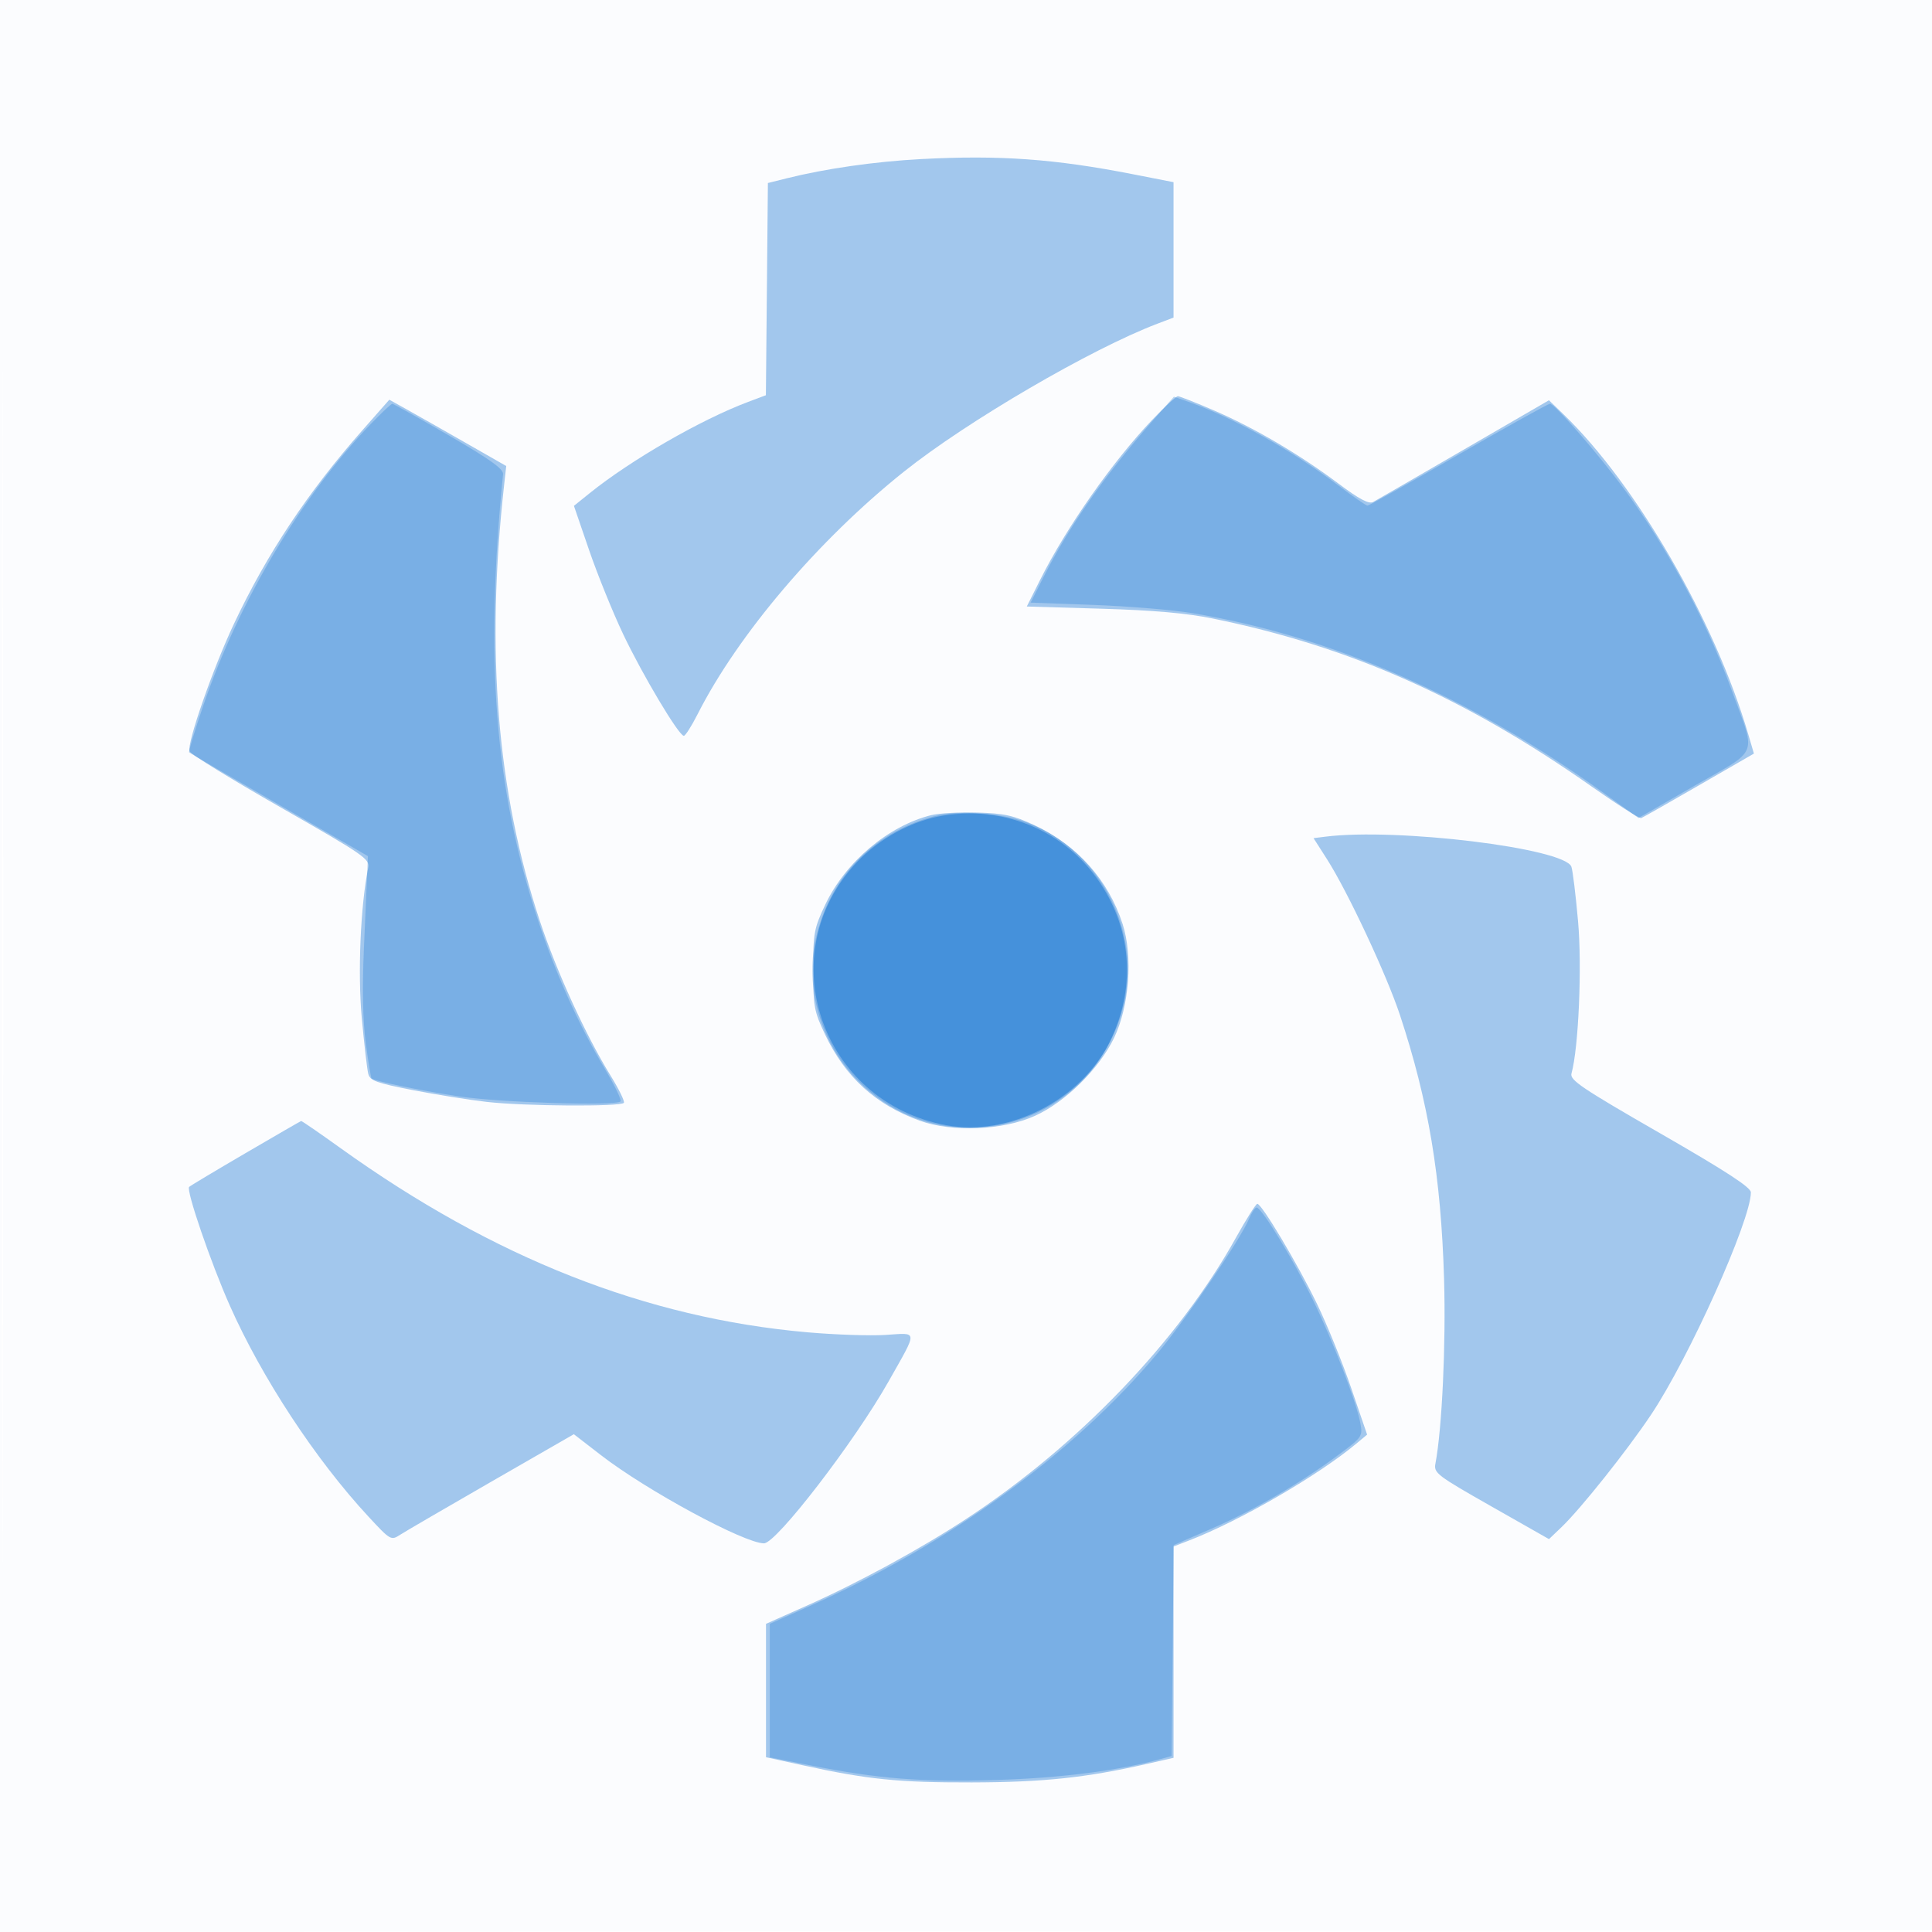
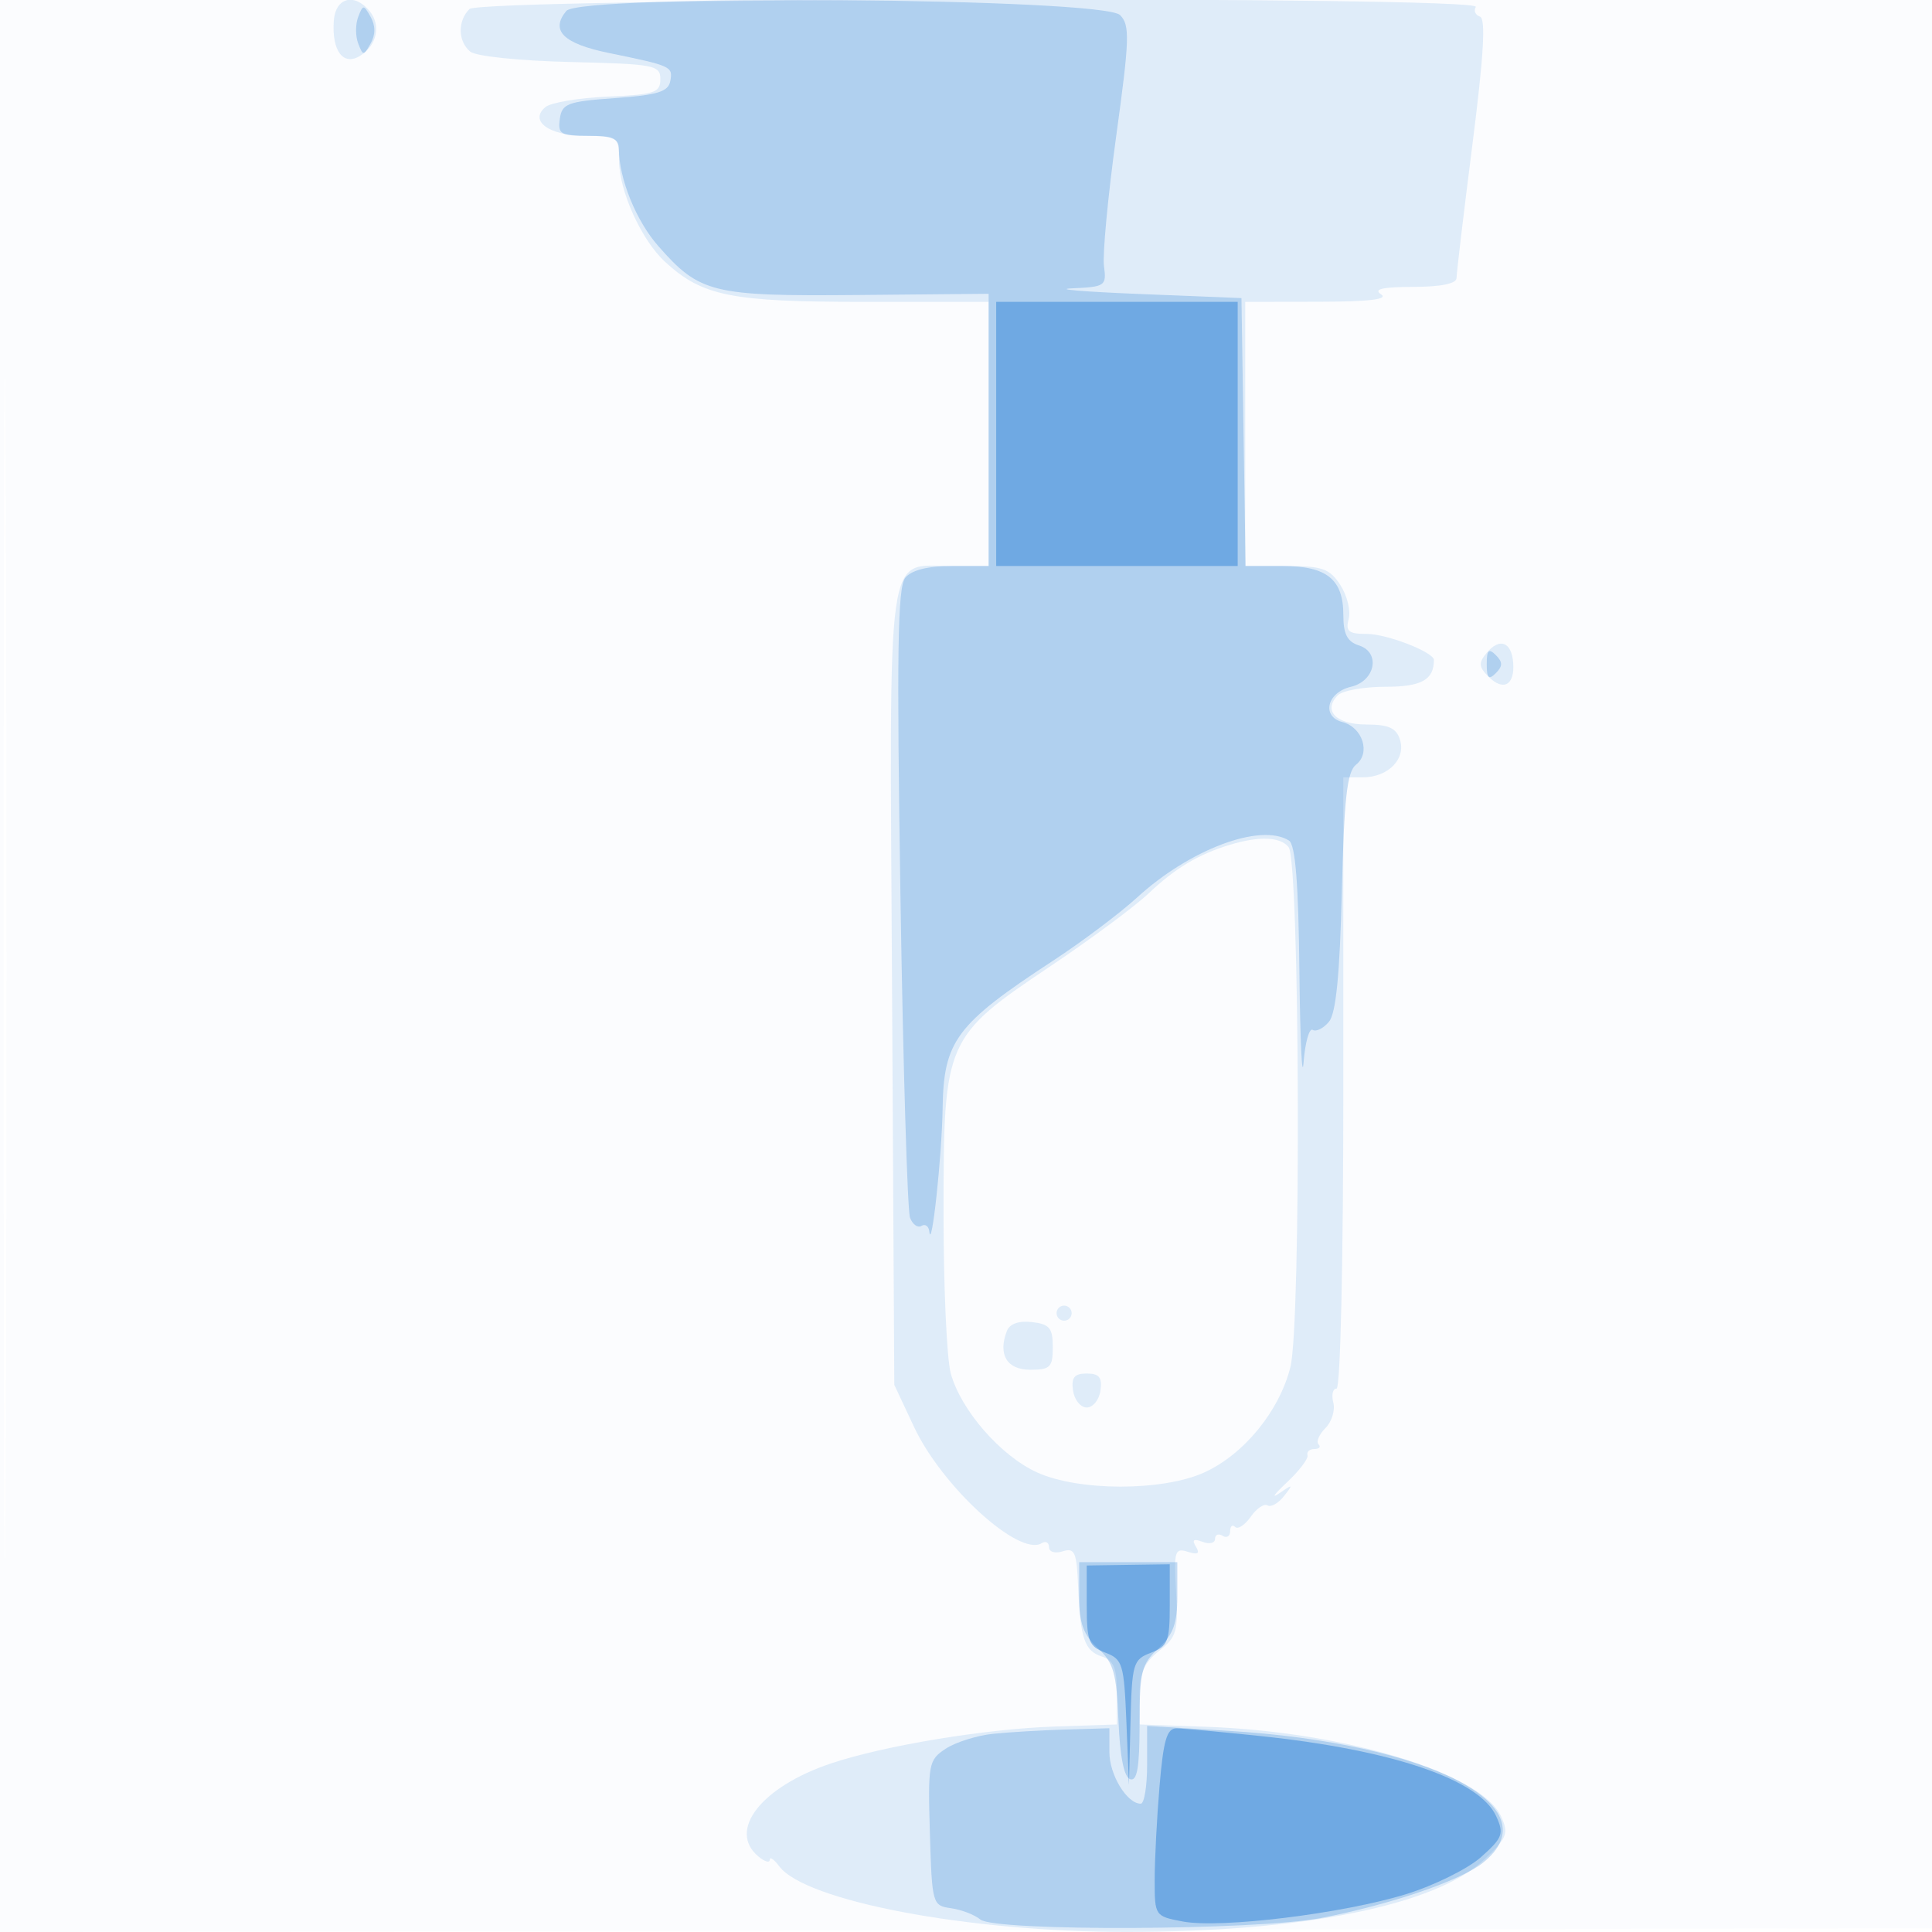
- <svg xmlns="http://www.w3.org/2000/svg" width="512" height="512">
-   <path fill-opacity=".016" d="M0 256.002v256.002l256.25-.252 256.25-.252.252-255.75L513.004 0H0v256.002m.492.498c0 140.8.116 198.251.258 127.67.142-70.582.142-185.782 0-256C.608 57.951.492 115.7.492 256.5" fill="#1976D2" fill-rule="evenodd" />
-   <path fill-opacity=".394" d="M244 42.164c-12.122.645-25.227 2.523-35.5 5.088l-5 1.248-.265 28.12-.266 28.12-4.734 1.778c-12.468 4.683-31.018 15.367-41.937 24.155l-4.202 3.382 4.019 11.723c2.211 6.447 6.261 16.447 9.001 22.222 5.144 10.842 14.782 27 16.105 27 .412 0 2.06-2.588 3.662-5.75 10.687-21.105 32.012-46.171 54.658-64.247 16.732-13.355 49.61-32.545 67.209-39.228l4.25-1.614V48.28l-10.75-2.105c-20.847-4.083-35.386-5.119-56.25-4.011m61.367 69.086c-10.513 11.042-22.734 28.48-29.691 42.364l-3.565 7.115 19.695.581c13.929.411 22.621 1.179 29.694 2.623 36.207 7.396 66.827 20.984 100.327 44.521 6.78 4.764 12.679 8.523 13.108 8.354.429-.17 7.325-4.087 15.325-8.705l14.545-8.398-1.498-5.102c-8.845-30.129-29.662-66.186-48.969-84.817l-3.848-3.714-22.495 13.042c-12.372 7.173-23.203 13.43-24.068 13.904-1.152.632-3.633-.679-9.257-4.891-10.292-7.707-22.287-14.753-32.936-19.346-4.821-2.079-9.138-3.781-9.592-3.781-.454 0-3.503 2.813-6.775 6.25m-209.335 2.783c-14.415 16.358-25.303 32.761-34.011 51.236-5.642 11.969-12.571 31.878-11.783 33.857.3.756 11.188 7.449 24.194 14.874 22.179 12.661 23.617 13.655 23.14 16-2.031 9.986-2.796 27.835-1.702 39.735.645 7.021 1.422 13.709 1.728 14.863.474 1.79 2.194 2.416 11.729 4.274 6.145 1.197 14.998 2.612 19.673 3.144 10.05 1.145 35.684 1.31 36.338.234.25-.413-1.352-3.675-3.56-7.25-6.51-10.537-14.312-27.605-18.734-40.984-11.326-34.26-14.358-71.355-9.444-115.516l.557-5-10.829-6.189c-5.955-3.404-12.926-7.358-15.491-8.787l-4.662-2.597-7.143 8.106M246.746 216.03c-11.368 2.849-22.698 12.425-28.037 23.696-2.978 6.286-3.209 7.53-3.209 17.274 0 9.696.24 11.007 3.138 17.123 5.355 11.302 13.373 18.612 25.076 22.862 8.621 3.131 22.075 2.567 30.567-1.282 8.081-3.663 17.024-12.473 20.953-20.643 4.049-8.418 5.039-21.625 2.265-30.206-3.749-11.594-12.005-20.856-23.302-26.143-5.571-2.606-8.058-3.159-15.18-3.37-4.684-.139-10.206.171-12.271.689m104.555 5.69l-3.2.399 3.579 5.595c5.451 8.522 15.807 30.646 19.324 41.286 7.556 22.858 10.883 42.779 11.69 70 .511 17.218-.541 39.66-2.29 48.859-.474 2.494.352 3.126 14.797 11.332l15.299 8.691 3.334-3.191c5.073-4.856 17.278-20.176 23.654-29.691C447.578 359.943 464 323.39 464 315.988c0-1.323-6.543-5.582-24.048-15.653-20.754-11.94-23.972-14.109-23.494-15.835 1.887-6.816 2.815-28.296 1.744-40.34-.628-7.062-1.425-13.578-1.771-14.48-1.884-4.908-46.202-10.324-65.13-7.96M65.073 305.591c-7.935 4.636-14.663 8.665-14.951 8.954-.855.855 5.756 20.138 10.784 31.455 8.522 19.182 22.722 40.796 36.734 55.91 5.844 6.304 5.983 6.384 8.401 4.822 1.353-.873 12.263-7.227 24.246-14.12l21.787-12.531 7.213 5.573C171.395 395.011 197.271 409 202.469 409c3.276 0 23.982-26.914 33.018-42.918 7.833-13.873 7.899-12.871-.81-12.312-4.084.262-13.444-.055-20.801-.704-42.659-3.767-83.103-19.725-123.566-48.755-5.605-4.021-10.33-7.275-10.5-7.231-.171.045-6.802 3.874-14.737 8.511m262.469 22.4c-15.193 27.353-41.832 55.121-71.542 74.576-12.197 7.987-28.633 16.928-42.25 22.983L203 430.33v35.354l9.75 2.13c17.218 3.762 25.354 4.588 44.75 4.545 18.952-.043 30.275-1.237 46.316-4.885L311 465.84V409.839l4.25-1.649c13.438-5.215 34.1-17.187 44.15-25.582l2.9-2.422-4.224-12.343c-2.323-6.789-6.409-16.843-9.079-22.343-5.182-10.674-14.641-26.521-15.798-26.468-.385.018-2.93 4.049-5.657 8.959" fill="#1976D2" fill-rule="evenodd" />
-   <path fill-opacity=".296" d="M305.217 111.811c-12.496 14.214-21.959 27.768-28.619 40.995l-3.472 6.893 16.687.611c9.178.336 20.962 1.319 26.187 2.183 36.761 6.082 73.31 22.025 108.579 47.362l9.639 6.924 14.926-8.592c17.344-9.984 16.333-7.281 9.615-25.687-7.226-19.799-18.613-40.506-31.069-56.5-7.205-9.251-15.892-19-16.93-19-.486 0-11.412 6.075-24.278 13.5-12.867 7.425-23.701 13.5-24.076 13.5-.376 0-3.883-2.43-7.794-5.399-12.156-9.229-27.716-17.904-39.692-22.129l-3.823-1.349-5.88 6.688m-206.854.439c-18.303 18.96-35.045 47.046-44.43 74.536-2.307 6.757-4.023 12.435-3.814 12.617.21.181 10.956 6.439 23.881 13.906l23.5 13.576-.187 4.307-.88 20.308c-.46 10.628-.29 19.017.506 24.985.659 4.942 1.346 9.134 1.528 9.315.694.695 12.49 3.122 23.033 4.74 10.702 1.642 41.679 2.613 42.947 1.345.339-.338-1.495-4.163-4.075-8.5-7.087-11.914-13.164-25.451-17.905-39.885-11.348-34.549-14.021-68.972-9.15-117.833.137-1.376-3.429-3.929-14.317-10.247-7.975-4.628-14.74-8.415-15.034-8.417-.294-.002-2.815 2.359-5.603 5.247M247.5 216.347c-16.613 4.335-28.513 17.141-31.625 34.031-2.268 12.305 1.964 26.037 10.913 35.412 22.325 23.388 60.915 14.045 70.355-17.034 6.237-20.534-4.871-43.101-24.985-50.762-6.818-2.597-18.123-3.352-24.658-1.647m83.491 106.674c-2.232 5.39-16.418 26.245-24.133 35.479-22.244 26.625-55.049 50.5-92.108 67.034L204 430.33v35.39l10.75 2.121c18.163 3.584 29.371 4.467 49.202 3.876 16.981-.506 32.482-2.475 43.548-5.531l3-.829.265-27.946.265-27.946 9.993-4.327c11.017-4.77 23.512-12.029 33.588-19.514 6.426-4.773 6.55-4.952 5.892-8.5-1.045-5.627-7.186-21.591-12.552-32.629C342.778 333.854 334.339 320 333.03 320c-.433 0-1.35 1.359-2.039 3.021" fill="#1976D2" fill-rule="evenodd" />
-   <path fill-opacity=".533" d="M250 216.137c-8.2 1.313-16.895 6.001-22.894 12.344-22.981 24.299-9.686 63.511 23.634 69.708 16.681 3.102 35.892-6.754 43.452-22.292 6.024-12.383 5.949-25.914-.211-37.769-8.446-16.257-25.753-24.91-43.981-21.991" fill="#1976D2" fill-rule="evenodd" />
+ <svg xmlns="http://www.w3.org/2000/svg" width="256" height="256">
+   <path fill-opacity=".016" d="M0 128.004v128.004l128.25-.254 128.25-.254.254-127.75L257.008 0H0v128.004m.485.496c0 70.4.119 99.053.265 63.672.146-35.38.146-92.98 0-128C.604 29.153.485 58.1.485 128.5" fill="#1976D2" fill-rule="evenodd" />
+   <path fill-opacity=".119" d="M44.23 2.75c-.284 3.998 1.25 6.038 3.492 4.643 2.246-1.399 2.801-4.058 1.238-5.941-2.027-2.443-4.513-1.761-4.73 1.298M62.2 1.2c-1.58 1.58-1.527 4.284.112 5.644.737.612 6.548 1.214 13.25 1.373C86.739 8.482 87.5 8.628 87.5 10.5c0 1.78-.767 2.033-6.958 2.3-3.827.166-7.545.788-8.263 1.383-2.234 1.855.512 3.817 5.343 3.817 4.268 0 4.379.082 4.4 3.25.028 4.083 2.973 10.569 6.11 13.452C93.064 39.237 96.859 40 114.468 40H131v35h-4.929c-8.759 0-8.209-3.906-7.87 55.87l.299 52.63 2.611 5.567c3.725 7.943 13.944 17.253 16.918 15.415.534-.33.971-.093.971.526 0 .635.795.874 1.821.549 1.587-.504 1.848.097 2.037 4.682.285 6.9.846 8.532 3.193 9.277 1.525.484 1.947 1.53 1.941 4.801l-.008 4.183-8.242.275c-9.145.306-22.55 2.516-29.626 4.885-9.246 3.096-13.766 8.896-9.616 12.34.825.685 1.5.879 1.5.431 0-.447.563-.06 1.25.86 3.445 4.611 24.99 8.694 45.928 8.703 23.509.01 41.066-3.529 47.471-9.569 3.058-2.885 3.288-3.468 2.261-5.723-2.626-5.764-20.701-11.257-39.153-11.898l-8.742-.304-.008-3.856c-.005-2.96.593-4.328 2.575-5.887 2.337-1.839 2.55-2.585 2.25-7.884-.303-5.343-.168-5.801 1.543-5.256 1.353.431 1.655.241 1.086-.68-.561-.908-.308-1.092.875-.638.915.351 1.664.176 1.664-.389 0-.566.45-.75 1-.41s1 .066 1-.608c0-.674.297-.928.66-.565.363.363 1.294-.244 2.069-1.35.774-1.106 1.776-1.783 2.226-1.505.45.278 1.432-.277 2.182-1.233 1.25-1.595 1.198-1.625-.637-.364-1.1.756-.65.113 1-1.43 1.65-1.542 2.887-3.173 2.75-3.624-.138-.452.275-.821.917-.821.641 0 .888-.279.547-.619-.34-.341.07-1.308.911-2.149.842-.842 1.312-2.363 1.046-3.381-.266-1.018-.076-1.851.423-1.851.527 0 .906-16.955.906-40.5V103h2.571c3.36 0 5.748-2.42 4.93-4.997-.49-1.544-1.512-2.003-4.461-2.003-4.002 0-5.793-1.847-3.762-3.878.617-.617 3.459-1.122 6.315-1.122 4.758 0 6.407-.915 6.407-3.556 0-1.022-6.229-3.444-8.857-3.444-2.463 0-2.869-.333-2.433-1.998.287-1.099-.215-3.124-1.117-4.5-1.418-2.165-2.376-2.502-7.116-2.502H165V40l9.75-.015c6.664-.011 9.275-.322 8.25-.985-1.065-.688.169-.974 4.25-.985 3.698-.01 5.75-.43 5.75-1.179 0-.64.948-8.611 2.107-17.714 1.5-11.78 1.787-16.657.994-16.922-.612-.204-.859-.782-.548-1.285C196.469-.567 63.683-.283 62.2 1.2m134.786 85.317c-1.096 1.32-1.053 1.844.254 3.152 1.962 1.961 3.483 1.114 3.267-1.82-.206-2.8-1.801-3.404-3.521-1.332m-34.044 25.431c-4.175 1.267-7.242 3.102-10.734 6.422-1.811 1.721-7.654 6.055-12.984 9.63-13.995 9.386-14.188 9.827-14.202 32.5-.006 9.9.427 19.575.963 21.5 1.361 4.892 6.622 10.917 11.444 13.107 5.51 2.503 16.632 2.503 22.142 0 5.245-2.382 9.945-8.126 11.41-13.946 1.456-5.783 1.248-67.043-.234-68.911-1.095-1.38-3.895-1.488-7.805-.302M140 174c0 .55.45 1 1 1s1-.45 1-1-.45-1-1-1-1 .45-1 1m-6.59 2.375c-1.199 3.123.014 5.125 3.104 5.125 2.651 0 2.986-.336 2.986-3 0-2.531-.431-3.05-2.756-3.317-1.758-.202-2.965.229-3.334 1.192m8.77 7.875c.176 1.238.995 2.25 1.82 2.25.825 0 1.644-1.012 1.82-2.25.245-1.732-.174-2.25-1.82-2.25-1.646 0-2.065.518-1.82 2.25" fill="#1976D2" fill-rule="evenodd" />
+   <path fill-opacity=".24" d="M75.04 1.451c-2.156 2.598-.402 4.329 5.646 5.57 8.314 1.706 8.497 1.79 8.129 3.726-.268 1.411-1.695 1.85-7.324 2.253-6.31.451-7.022.719-7.311 2.75-.286 2.017.102 2.25 3.75 2.25 3.207 0 4.071.371 4.076 1.75.012 3.909 2.279 9.505 5.197 12.828 5.514 6.28 7.17 6.687 26.486 6.51L131 38.93V75h-4.878c-3.181 0-5.324.538-6.161 1.547-1.023 1.233-1.154 9.855-.644 42.364.353 22.448.923 41.55 1.267 42.447.344.897 1.028 1.382 1.521 1.077.492-.304.958.036 1.036.756.293 2.73 1.666-9.981 1.76-16.306.134-8.969 1.775-11.168 14.599-19.565 3.85-2.521 8.868-6.292 11.151-8.381 6.998-6.402 16.343-9.915 20.137-7.57.859.531 1.265 5.613 1.392 17.44.099 9.18.349 14.542.556 11.916.207-2.626.749-4.543 1.206-4.261.457.283 1.426-.202 2.153-1.078.93-1.121 1.434-6.225 1.703-17.239.303-12.388.695-15.892 1.883-16.824 1.965-1.54.879-4.943-1.801-5.644-2.817-.737-2.048-3.932 1.125-4.676 3.238-.759 3.968-4.559 1.053-5.484-1.54-.489-2.058-1.5-2.058-4.015 0-4.74-2.182-6.504-8.048-6.504h-4.906l-.273-17.75-.273-17.75-13.5-.544c-7.425-.3-11.44-.637-8.923-.75 4.377-.197 4.56-.326 4.204-2.956-.205-1.512.527-9.275 1.625-17.25 1.768-12.832 1.827-14.673.511-16-2.265-2.286-71.505-2.804-73.377-.549m-27.58.799c-.371.962-.371 2.537 0 3.5.642 1.667.721 1.667 1.657 0 .643-1.146.643-2.354 0-3.5-.936-1.667-1.015-1.667-1.657 0M197 88c0 1.867.267 2.133 1.2 1.2.933-.933.933-1.467 0-2.4-.933-.933-1.2-.667-1.2 1.2m-54 123.548c0 3.543.542 5.05 2.453 6.82 2.104 1.95 2.494 3.318 2.75 9.623.192 4.766.736 7.494 1.547 7.762.928.307 1.25-1.576 1.25-7.305 0-6.949.249-7.95 2.5-10.036 1.961-1.817 2.5-3.298 2.5-6.864V207h-13v4.548m-11.39 18.189c-2.14.22-4.968 1.106-6.285 1.969-2.288 1.5-2.381 1.995-2.11 11.182.279 9.404.339 9.619 2.785 9.958 1.375.19 3.132.865 3.904 1.5 1.938 1.594 36.577 1.448 45.096-.19 9.109-1.752 18.433-4.922 21.446-7.292 9.41-7.402-6.948-15.908-33.696-17.521l-10.75-.649v5.153c0 2.834-.38 5.153-.845 5.153-1.829 0-4.155-3.822-4.155-6.829V229l-5.75.168c-3.162.093-7.501.348-9.64.569" fill="#1976D2" fill-rule="evenodd" />
+   <path fill-opacity=".429" d="M132 57.5V75h32V40h-32v17.5m12 155.243c0 4.717.273 5.41 2.459 6.241 2.297.874 2.481 1.482 2.796 9.226l.338 8.29.203-8.275c.193-7.822.341-8.327 2.704-9.225 2.24-.851 2.5-1.512 2.5-6.337v-5.386l-5.5.079-5.5.08v5.307m9.647 23.908c-.356 4.208-.647 9.812-.647 12.455 0 4.756.037 4.81 3.738 5.505 5.019.941 21.221-1.046 29.582-3.628 3.723-1.15 8.195-3.365 9.938-4.922 2.862-2.557 3.055-3.079 1.995-5.405-2.218-4.868-13.719-8.777-31.253-10.622-5.225-.55-10.221-1.007-11.103-1.017-1.278-.013-1.735 1.539-2.25 7.634" fill="#1976D2" fill-rule="evenodd" />
</svg>
